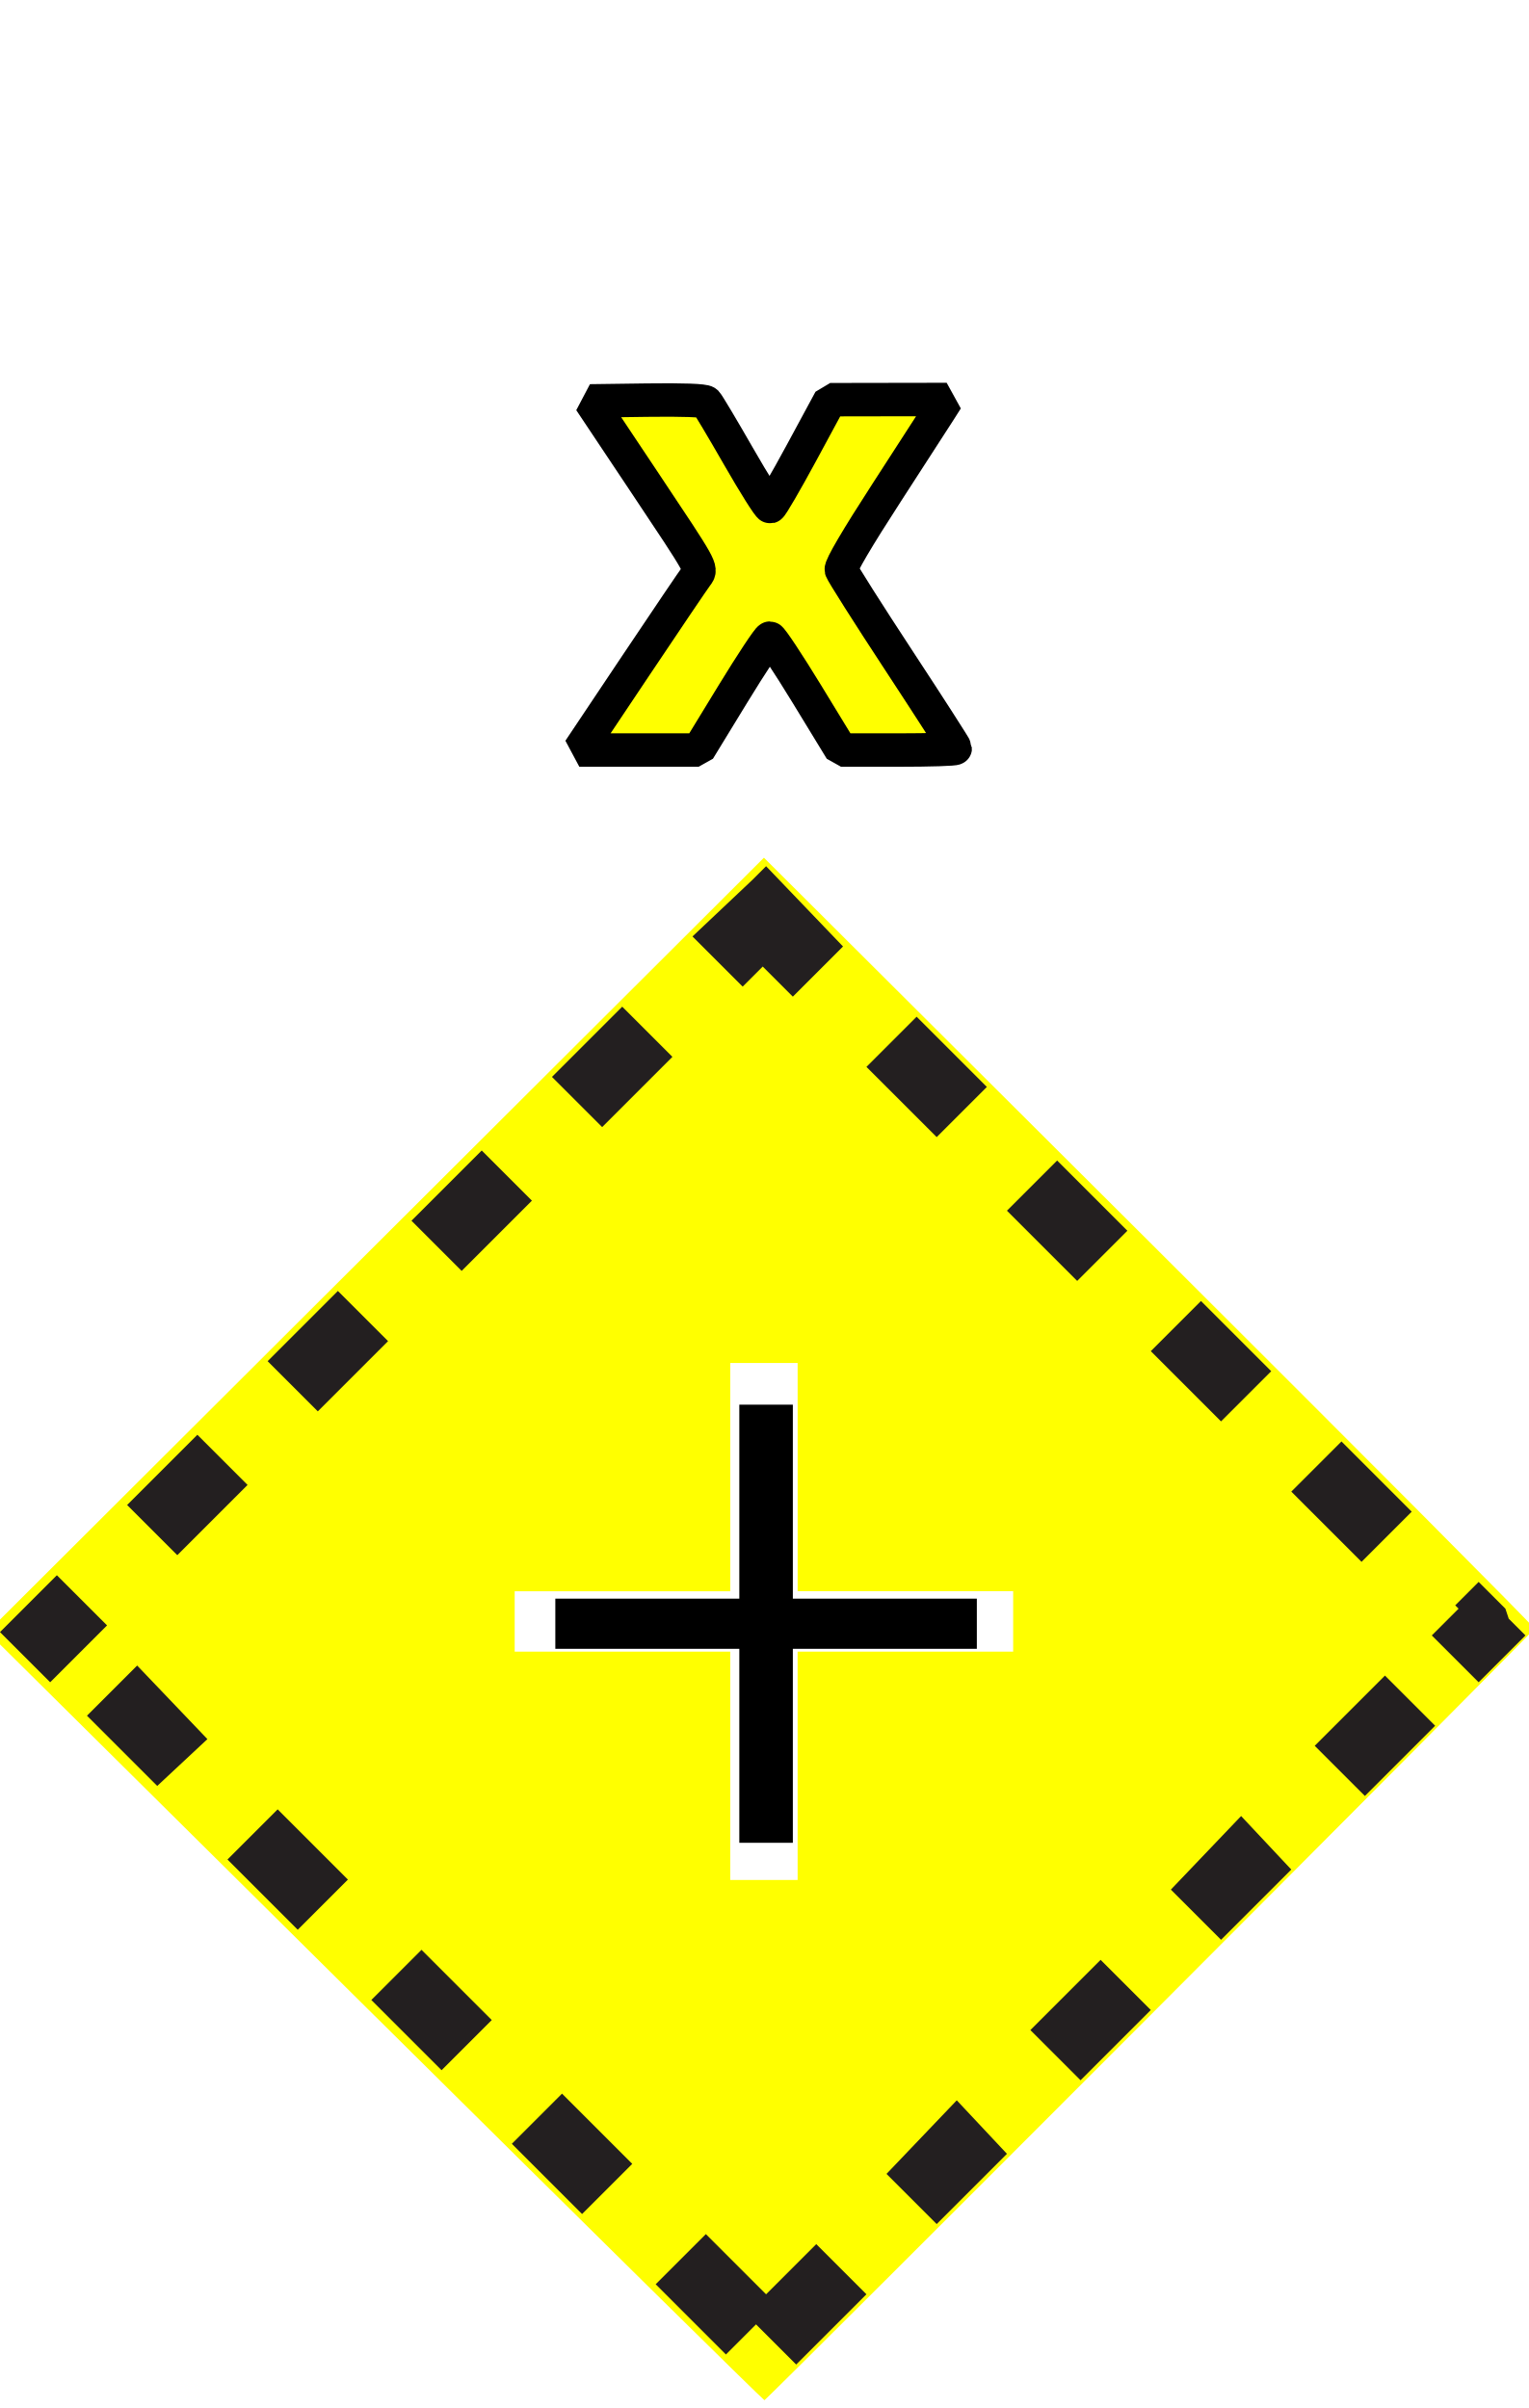
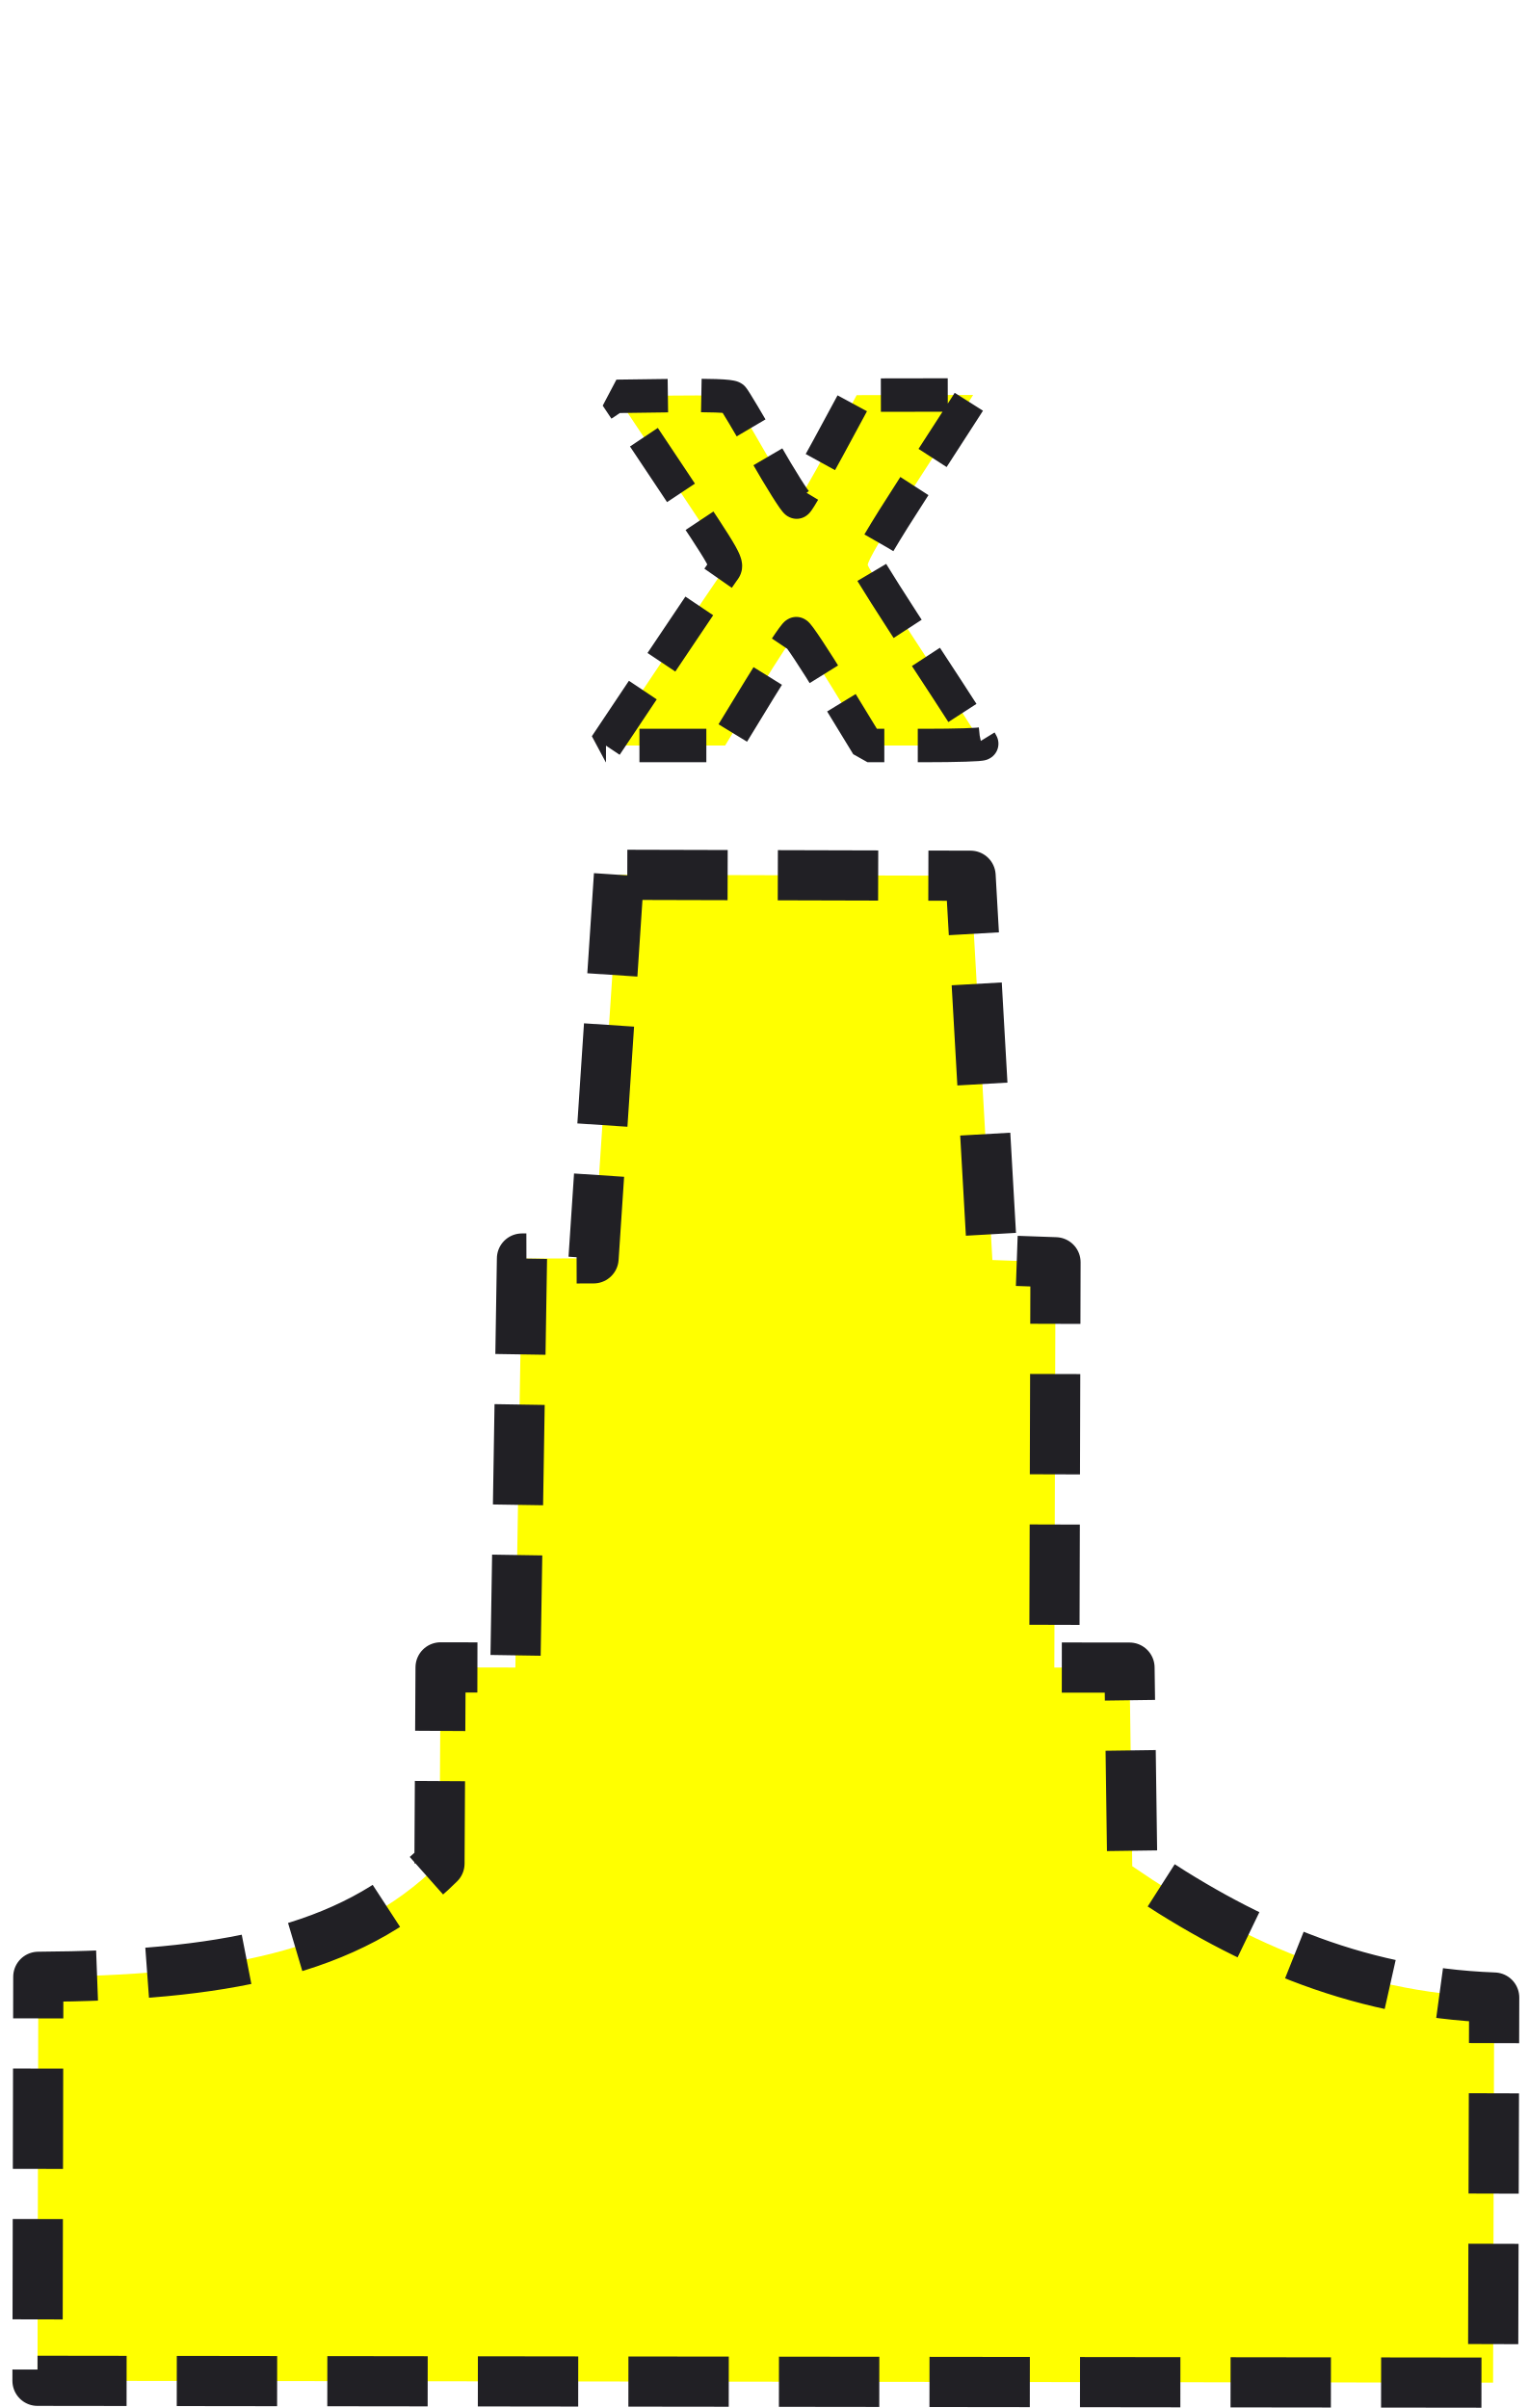
<svg xmlns="http://www.w3.org/2000/svg" version="1.1" id="Layer_2" x="0px" y="0px" width="45.7px" height="72px" viewBox="0 0 45.7 72" enable-background="new 0 0 45.7 72" xml:space="preserve">
-   <defs id="defs28094" />
-   <g id="g28085">
-     <path d="M23.7,42v5.8h5.5v1.5h-5.5v5.8h-1.6v-5.8h-5.5v-1.5h5.5V42H23.7z" id="path28083" />
-   </g>
-   <g id="layer13">
-     <path style="fill:#ffff00;stroke-width:0;stroke-linejoin:bevel" d="M 11.206,60.28 -0.373,48.798 11.231,37.222 22.836,25.646 34.365,37.139 c 6.341,6.321 11.518,11.522 11.504,11.558 -0.044,0.114 -22.953,23.072 -23.019,23.069 -0.035,-0.002 -5.274,-5.17 -11.643,-11.486 z m 12.636,-7.482 v -3.413 h 3.222 3.222 V 48.482 47.578 H 27.065 23.843 V 44.165 40.753 H 22.836 21.829 v 3.413 3.413 h -3.222 -3.222 v 0.903 0.903 h 3.222 3.222 v 3.413 3.413 h 1.007 1.007 z" id="path20380" />
-   </g>
-   <g id="layer12">
-     <g id="g28081">
-       <path fill="#231F20" d="M22.9,25.9C22.9,25.9,22.8,25.9,22.9,25.9L22.9,25.9c-0.1,0.1-0.2,0.2-0.2,0.2l0,0c0,0,0,0,0,0l0,0   c0,0,0,0,0,0l0,0c0,0,0,0,0,0l0,0c0,0,0,0,0,0l0,0c0,0,0,0,0,0l0,0c0,0,0,0,0,0l0,0c0,0,0,0,0,0l0,0c0,0,0,0,0,0l0,0c0,0,0,0,0,0   l0,0c0,0,0,0,0,0l0,0c0,0,0,0,0,0l0,0c0,0,0,0,0,0l0,0c0,0,0,0,0,0l0,0c0,0,0,0,0,0l0,0c0,0,0,0,0,0l0,0c0,0,0,0,0,0l0,0   c0,0,0,0,0,0l0,0c0,0,0,0,0,0l0,0c0,0,0,0,0,0l0,0c0,0,0,0,0,0l0,0c0,0,0,0,0,0l0,0c0,0,0,0,0,0l0,0c0,0,0,0,0,0l0,0c0,0,0,0,0,0   l0,0c0,0,0,0,0,0l0,0c0,0,0,0,0,0l0,0c0,0,0,0,0,0l0,0c0,0,0,0,0,0l0,0c0,0,0,0,0,0l0,0c0,0,0,0,0,0l0,0c0,0,0,0,0,0l0,0   c0,0,0,0,0,0l0,0c0,0,0,0,0,0l0,0c0,0,0,0,0,0l0,0c0,0,0,0,0,0l0,0c0,0,0,0,0,0l0,0c0,0,0,0,0,0l0,0c0,0,0,0,0,0l0,0c0,0,0,0,0,0   l0,0c0,0,0,0,0,0l0,0c0,0,0,0,0,0l0,0c0,0,0,0,0,0l0,0c0,0,0,0,0,0l0,0c0,0,0,0,0,0l0,0c0,0,0,0,0,0l0,0c0,0,0,0,0,0l0,0   c0,0,0,0,0,0l0,0c0,0,0,0,0,0l0,0c0,0,0,0,0,0l0,0c0,0,0,0,0,0l0,0c0,0,0,0,0,0l0,0c0,0,0,0,0,0l0,0c0,0,0,0,0,0l0,0c0,0,0,0,0,0   l0,0c0,0,0,0,0,0l0,0c0,0,0,0,0,0l0,0c0,0,0,0,0,0l0,0c0,0,0,0,0,0l0,0c0,0,0,0,0,0l0,0c0,0,0,0,0,0l0,0c0,0,0,0,0,0l0,0   c0,0,0,0,0,0l0,0c0,0,0,0,0,0l0,0c0,0,0,0,0,0l0,0c0,0,0,0,0,0l0,0c0,0,0,0,0,0l0,0c0,0,0,0,0,0l0,0c0,0,0,0,0,0l0,0l0,0l0,0   c0,0,0,0,0,0l0,0c0,0,0,0,0,0l-0.1,0.1l0,0l0,0c0,0,0,0,0,0l-0.1,0.1c0,0,0,0,0,0l0,0l0,0L20.7,28l1.5,1.5l0.6-0.6l0.9,0.9l1.5-1.5   L22.9,25.9L22.9,25.9z M18.6,30.1l-0.4,0.4c0,0,0,0,0,0l0,0c0,0,0,0,0,0l0,0c0,0,0,0,0,0l0,0c0,0,0,0,0,0l0,0   c-0.6,0.6-1.7,1.7-1.7,1.7l1.5,1.5l2.1-2.1L18.6,30.1L18.6,30.1z M14.4,34.4c0,0-0.7,0.7-1.3,1.3l0,0c0,0,0,0,0,0l0,0c0,0,0,0,0,0   l0,0c0,0,0,0,0,0l0,0c0,0,0,0,0,0l-0.8,0.8l1.5,1.5l2.1-2.1L14.4,34.4L14.4,34.4z M10.1,38.6l-1.3,1.3c0,0,0,0,0,0l0,0c0,0,0,0,0,0   l0,0c0,0,0,0,0,0l0,0C8.4,40.3,8,40.7,8,40.7l1.5,1.5l2.1-2.1L10.1,38.6L10.1,38.6z M5.9,42.9L3.8,45l1.5,1.5l2.1-2.1L5.9,42.9   L5.9,42.9z M1.7,47.1c0,0-0.1,0.1-0.1,0.1l0,0L0,48.8l0,0l0,0l0,0l0,0l0,0l0,0l0,0l0,0l0,0l0,0l0,0l0,0l0,0l0,0l1.5,1.5l1.7-1.7   L1.7,47.1L1.7,47.1z M4.1,49.8l-1.5,1.5l2.1,2.1L6.2,52L4.1,49.8L4.1,49.8z M8.3,54.1l-1.5,1.5l2.1,2.1l1.5-1.5L8.3,54.1L8.3,54.1z    M12.6,58.3l-1.5,1.5l2.1,2.1l1.5-1.5L12.6,58.3L12.6,58.3z M16.8,62.6l-1.5,1.5l2.1,2.1l1.5-1.5L16.8,62.6L16.8,62.6z M21.1,66.8   l-1.5,1.5l2.1,2.1l0.9-0.9l1.2,1.2l2.1-2.1l-1.5-1.5l-1.5,1.5L21.1,66.8L21.1,66.8z M28.6,62.8L26.5,65l1.5,1.5l2.1-2.1L28.6,62.8   L28.6,62.8z M32.9,58.6l-2.1,2.1l1.5,1.5l2.1-2.1L32.9,58.6L32.9,58.6z M37.1,54.3L35,56.5l1.5,1.5l2.1-2.1L37.1,54.3L37.1,54.3z    M41.4,50.1l-2.1,2.1l1.5,1.5l2.1-2.1L41.4,50.1L41.4,50.1z M44.2,47.3l0.1,0.1l0,0L44.2,47.3L43.5,48l0.1,0.1l-0.8,0.8l1.4,1.4   l0.8-0.8l0,0l-0.8,0.8l0.8-0.8l0,0l0,0l0,0l0,0l0.1-0.1l0,0l0.1-0.1l0,0l0.1-0.1l0,0l0.1-0.1l0,0l0.1-0.1l0,0l0.1-0.1l0,0l0,0l0,0   l0,0l0,0l0,0l0,0l0,0l0,0l0,0l0,0l0,0l0,0l0,0l0,0l0,0l0,0l0,0l-0.1-0.1l0,0l-0.2-0.2l0,0l-0.2-0.2l0,0L45,48.1l0,0l-0.3-0.3l0,0   l-0.2-0.2l0,0l-0.2-0.2l0,0l-0.1-0.1l0,0l0,0L44.2,47.3L44.2,47.3z M44.4,47.4L44.4,47.4L44.4,47.4L44.4,47.4L44.4,47.4z    M44.4,47.4l0.2,0.2l0,0L44.4,47.4L44.4,47.4z M44.6,47.6l0.2,0.2l0,0L44.6,47.6L44.6,47.6z M44.8,47.8l0.3,0.3l0,0L44.8,47.8   L44.8,47.8z M45,48.1l0.3,0.3l0,0L45,48.1L45,48.1z M45.3,48.3l0.2,0.2l0,0L45.3,48.3L45.3,48.3z M45.5,48.6l0.2,0.2l0,0L45.5,48.6   L45.5,48.6z M45.7,48.7L45.7,48.7L45.7,48.7L45.7,48.7L45.7,48.7z M45.7,48.8L45.7,48.8L45.7,48.8L45.7,48.8L45.7,48.8z M45.7,48.8   L45.7,48.8L45.7,48.8L45.7,48.8L45.7,48.8z M45.6,48.9L45.5,49l0,0L45.6,48.9L45.6,48.9z M45.5,49l-0.1,0.1l0,0L45.5,49L45.5,49z    M45.4,49.1l-0.1,0.1l0,0L45.4,49.1L45.4,49.1z M45.2,49.3l-0.1,0.1l0,0L45.2,49.3L45.2,49.3z M45.1,49.4L45.1,49.4L45.1,49.4   L45.1,49.4L45.1,49.4z M45,49.5L45,49.5L45,49.5L45,49.5L45,49.5z M40.1,43.1l-1.5,1.5l2.1,2.1l1.5-1.5c0,0-0.2-0.2-0.4-0.4l0,0   c0,0,0,0,0,0l0,0c0,0,0,0,0,0l0,0c0,0,0,0,0,0l0,0c0,0,0,0,0,0l0,0c0,0,0,0,0,0L40.1,43.1L40.1,43.1z M35.9,38.9l-1.5,1.5l2.1,2.1   L38,41l-1.2-1.2c0,0,0,0,0,0l0,0c0,0,0,0,0,0l0,0c0,0,0,0,0,0l0,0c0,0,0,0,0,0l0,0c0,0,0,0,0,0l0,0C36.3,39.3,35.9,38.9,35.9,38.9   L35.9,38.9z M31.6,34.7l-1.5,1.5l2.1,2.1l1.5-1.5L31.6,34.7L31.6,34.7z M27.4,30.4l-1.5,1.5L28,34l1.5-1.5L27.4,30.4L27.4,30.4z" id="path28079" />
-     </g>
-     <path style="fill:#ffff00;stroke:#000000;stroke-width:1;stroke-linejoin:bevel;stroke-dasharray:none;stroke-opacity:1" d="m 18.997,19.913 c 0.924,-1.382 1.75,-2.603 1.835,-2.713 0.153,-0.199 0.149,-0.207 -1.518,-2.706 l -1.672,-2.507 1.691,-0.023 c 1.071,-0.015 1.723,0.009 1.779,0.065 0.048,0.048 0.481,0.774 0.962,1.613 0.481,0.839 0.908,1.517 0.949,1.507 0.041,-0.01 0.462,-0.734 0.935,-1.608 l 0.859,-1.59 1.741,-0.003 1.741,-0.003 -0.204,0.322 c -0.112,0.177 -0.83,1.288 -1.595,2.469 -0.881,1.36 -1.376,2.203 -1.351,2.3 0.022,0.084 0.797,1.307 1.723,2.718 0.926,1.411 1.683,2.59 1.683,2.619 0,0.03 -0.768,0.054 -1.706,0.054 H 25.141 L 24.12,20.753 c -0.562,-0.92 -1.06,-1.672 -1.107,-1.672 -0.047,7.3e-4 -0.545,0.754 -1.107,1.673 l -1.021,1.672 h -1.784 -1.784 z" id="path8632" />
-   </g>
+   <defs id="defs1056" />
+   <path style="fill:#ffff00;stroke:#212025;stroke-width:1;stroke-linejoin:bevel;stroke-dasharray:2,1;stroke-opacity:1;stroke-dashoffset:0" d="m 19.788,19.777 c 0.924,-1.382 1.75,-2.603 1.835,-2.713 0.153,-0.199 0.149,-0.207 -1.518,-2.706 l -1.672,-2.507 1.691,-0.023 c 1.071,-0.015 1.723,0.009 1.779,0.065 0.048,0.048 0.481,0.774 0.962,1.613 0.481,0.839 0.908,1.517 0.949,1.507 0.041,-0.01 0.462,-0.734 0.935,-1.608 l 0.859,-1.59 1.741,-0.003 1.741,-0.003 -0.204,0.322 c -0.112,0.177 -0.83,1.288 -1.595,2.469 -0.881,1.36 -1.376,2.203 -1.351,2.3 0.022,0.084 0.797,1.307 1.723,2.718 0.926,1.411 1.683,2.59 1.683,2.619 0,0.03 -0.768,0.054 -1.706,0.054 H 25.932 l -1.021,-1.673 c -0.562,-0.92 -1.06,-1.672 -1.107,-1.672 -0.047,7.3e-4 -0.545,0.754 -1.107,1.673 l -1.021,1.672 h -1.784 -1.784 z" id="path8632" />
+   <path style="fill:#ffff00;fill-opacity:1;stroke:#212025;stroke-width:1.5;stroke-linejoin:round;stroke-dasharray:3,1.5;stroke-opacity:1;stroke-dashoffset:0" d="m 18.503,26.157 -0.76,11.468 -2.14,0.005 -0.197,12.23 -2.236,-0.005 -0.033,5.865 c -2.69,2.674 -6.601,3.356 -11.992,3.387 l -0.024,12.08 43.511,0.055 0.033,-11.515 c -4.242,-0.155 -7.659,-1.757 -10.819,-3.927 l -0.082,-5.938 -2.247,-0.002 0.035,-12.118 -1.887,-0.067 -0.652,-11.49 z" id="path497" />
</svg>
